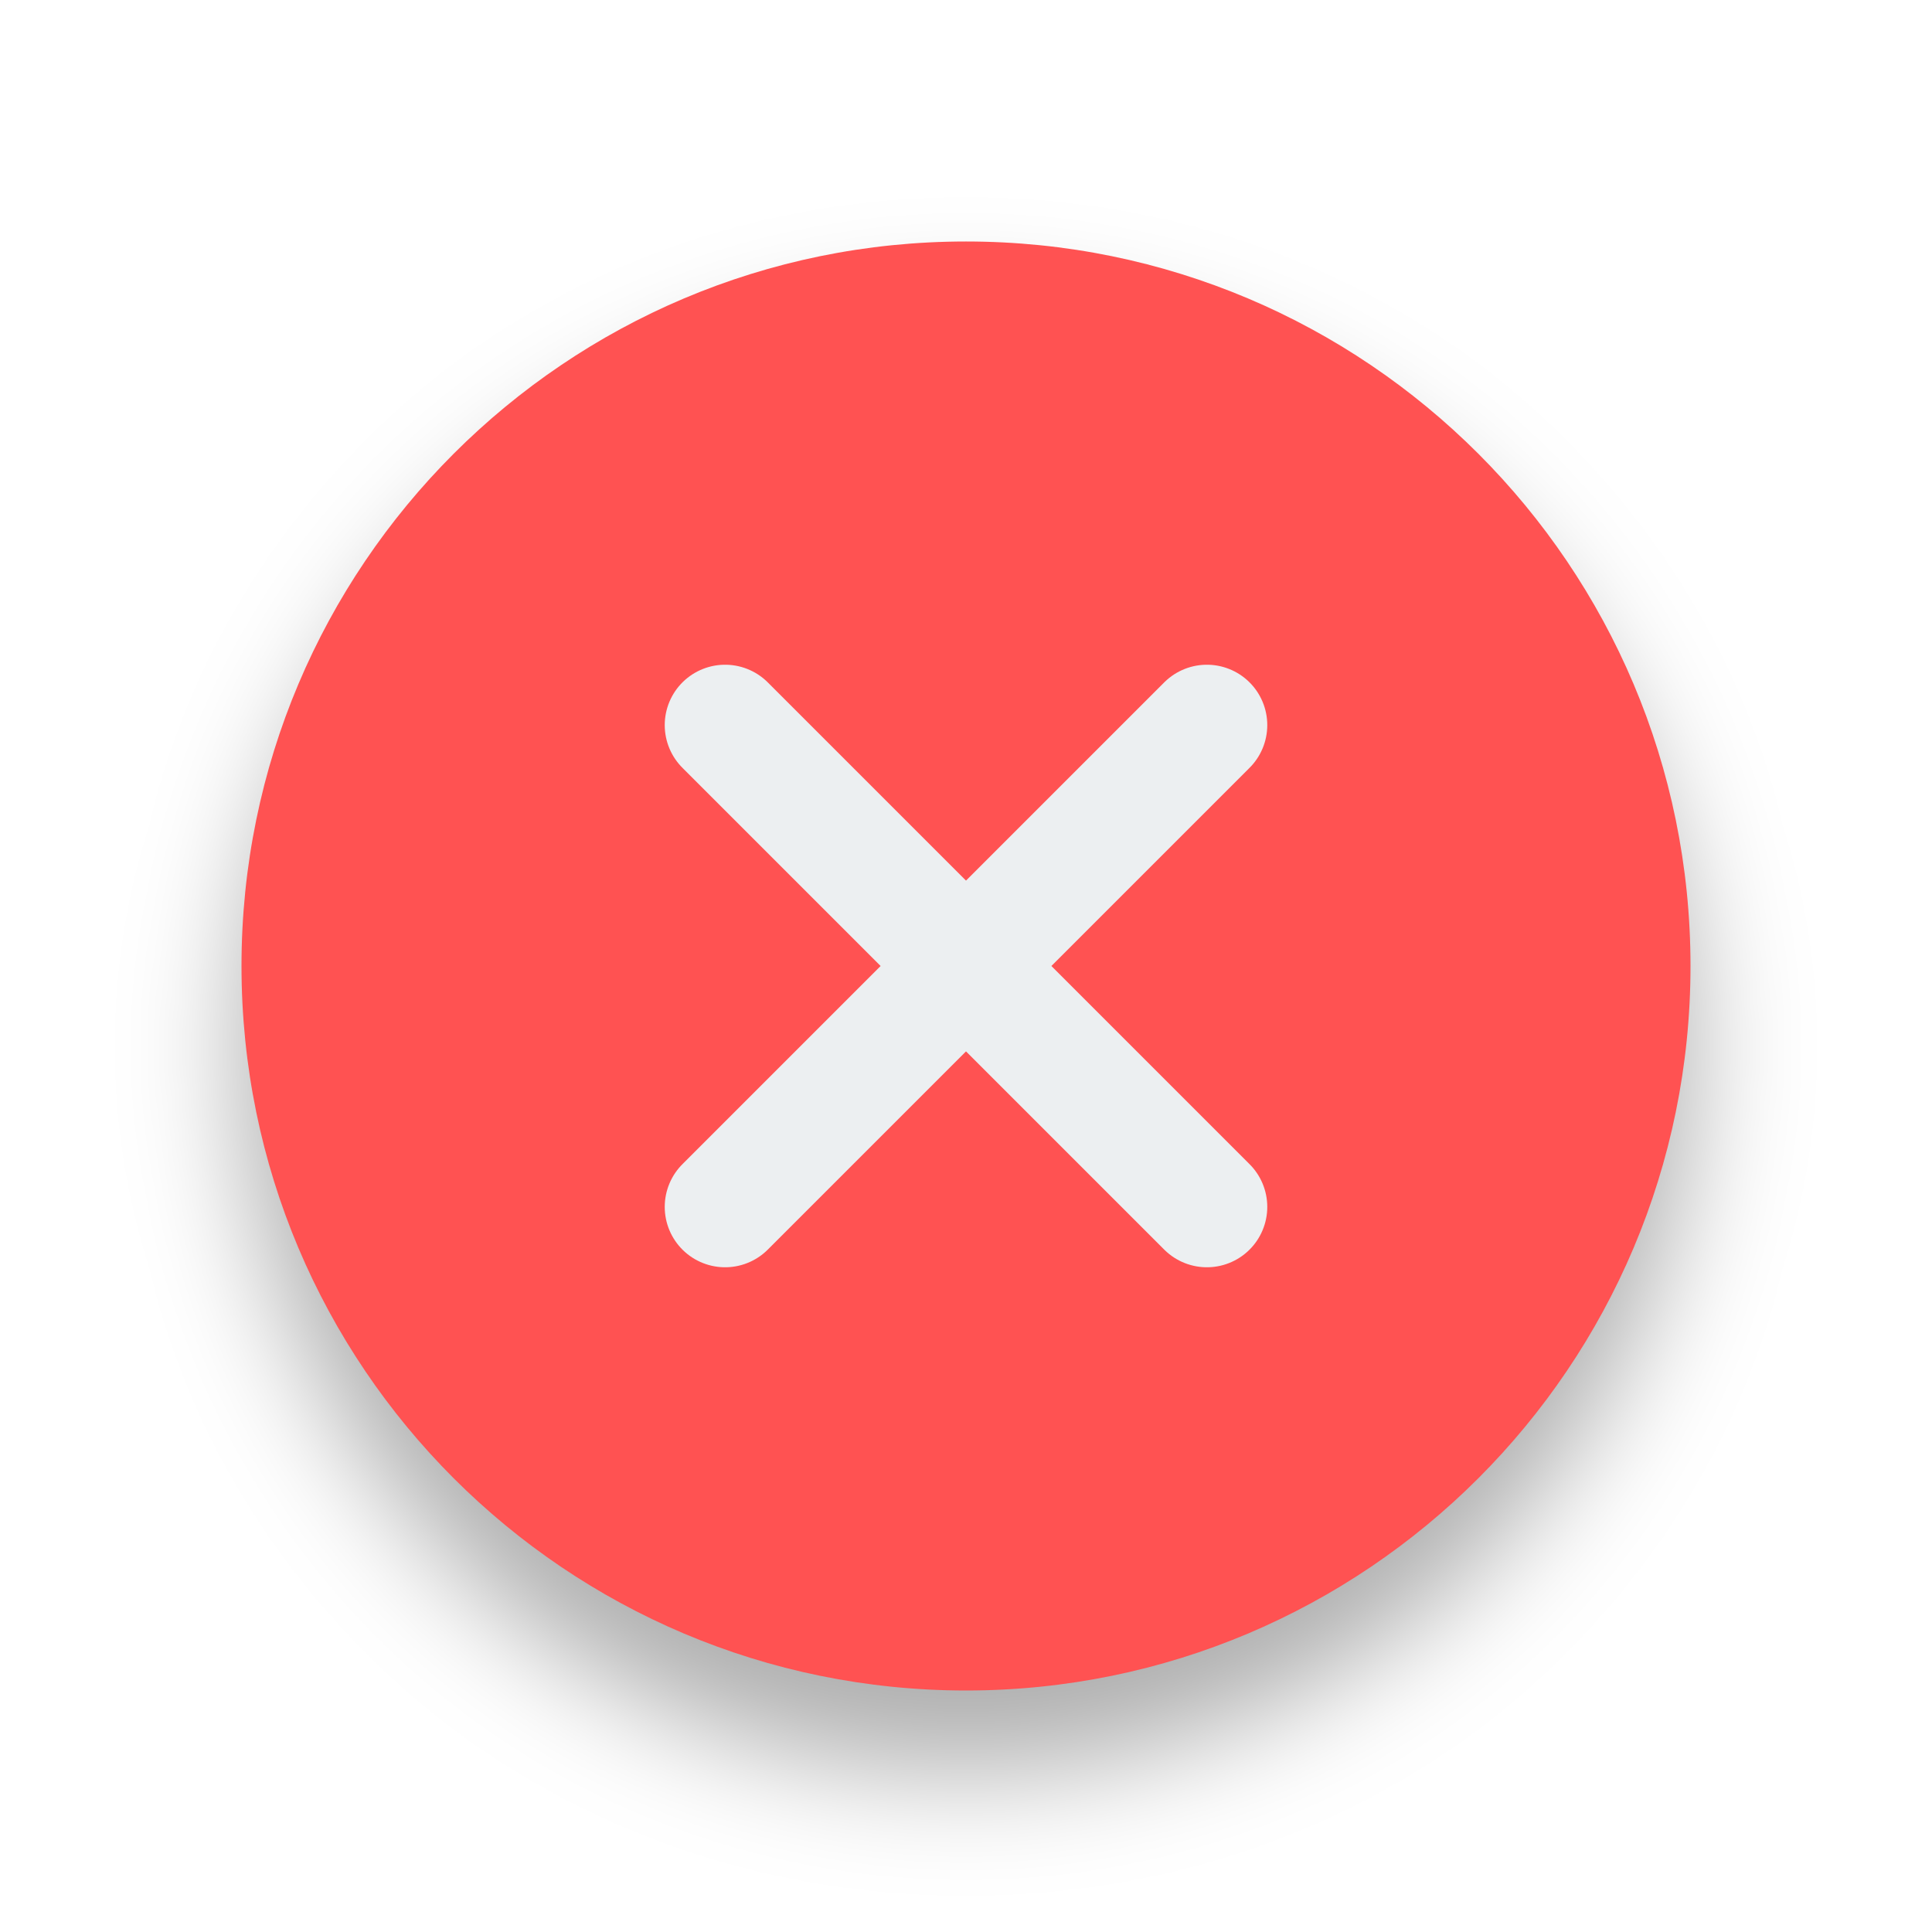
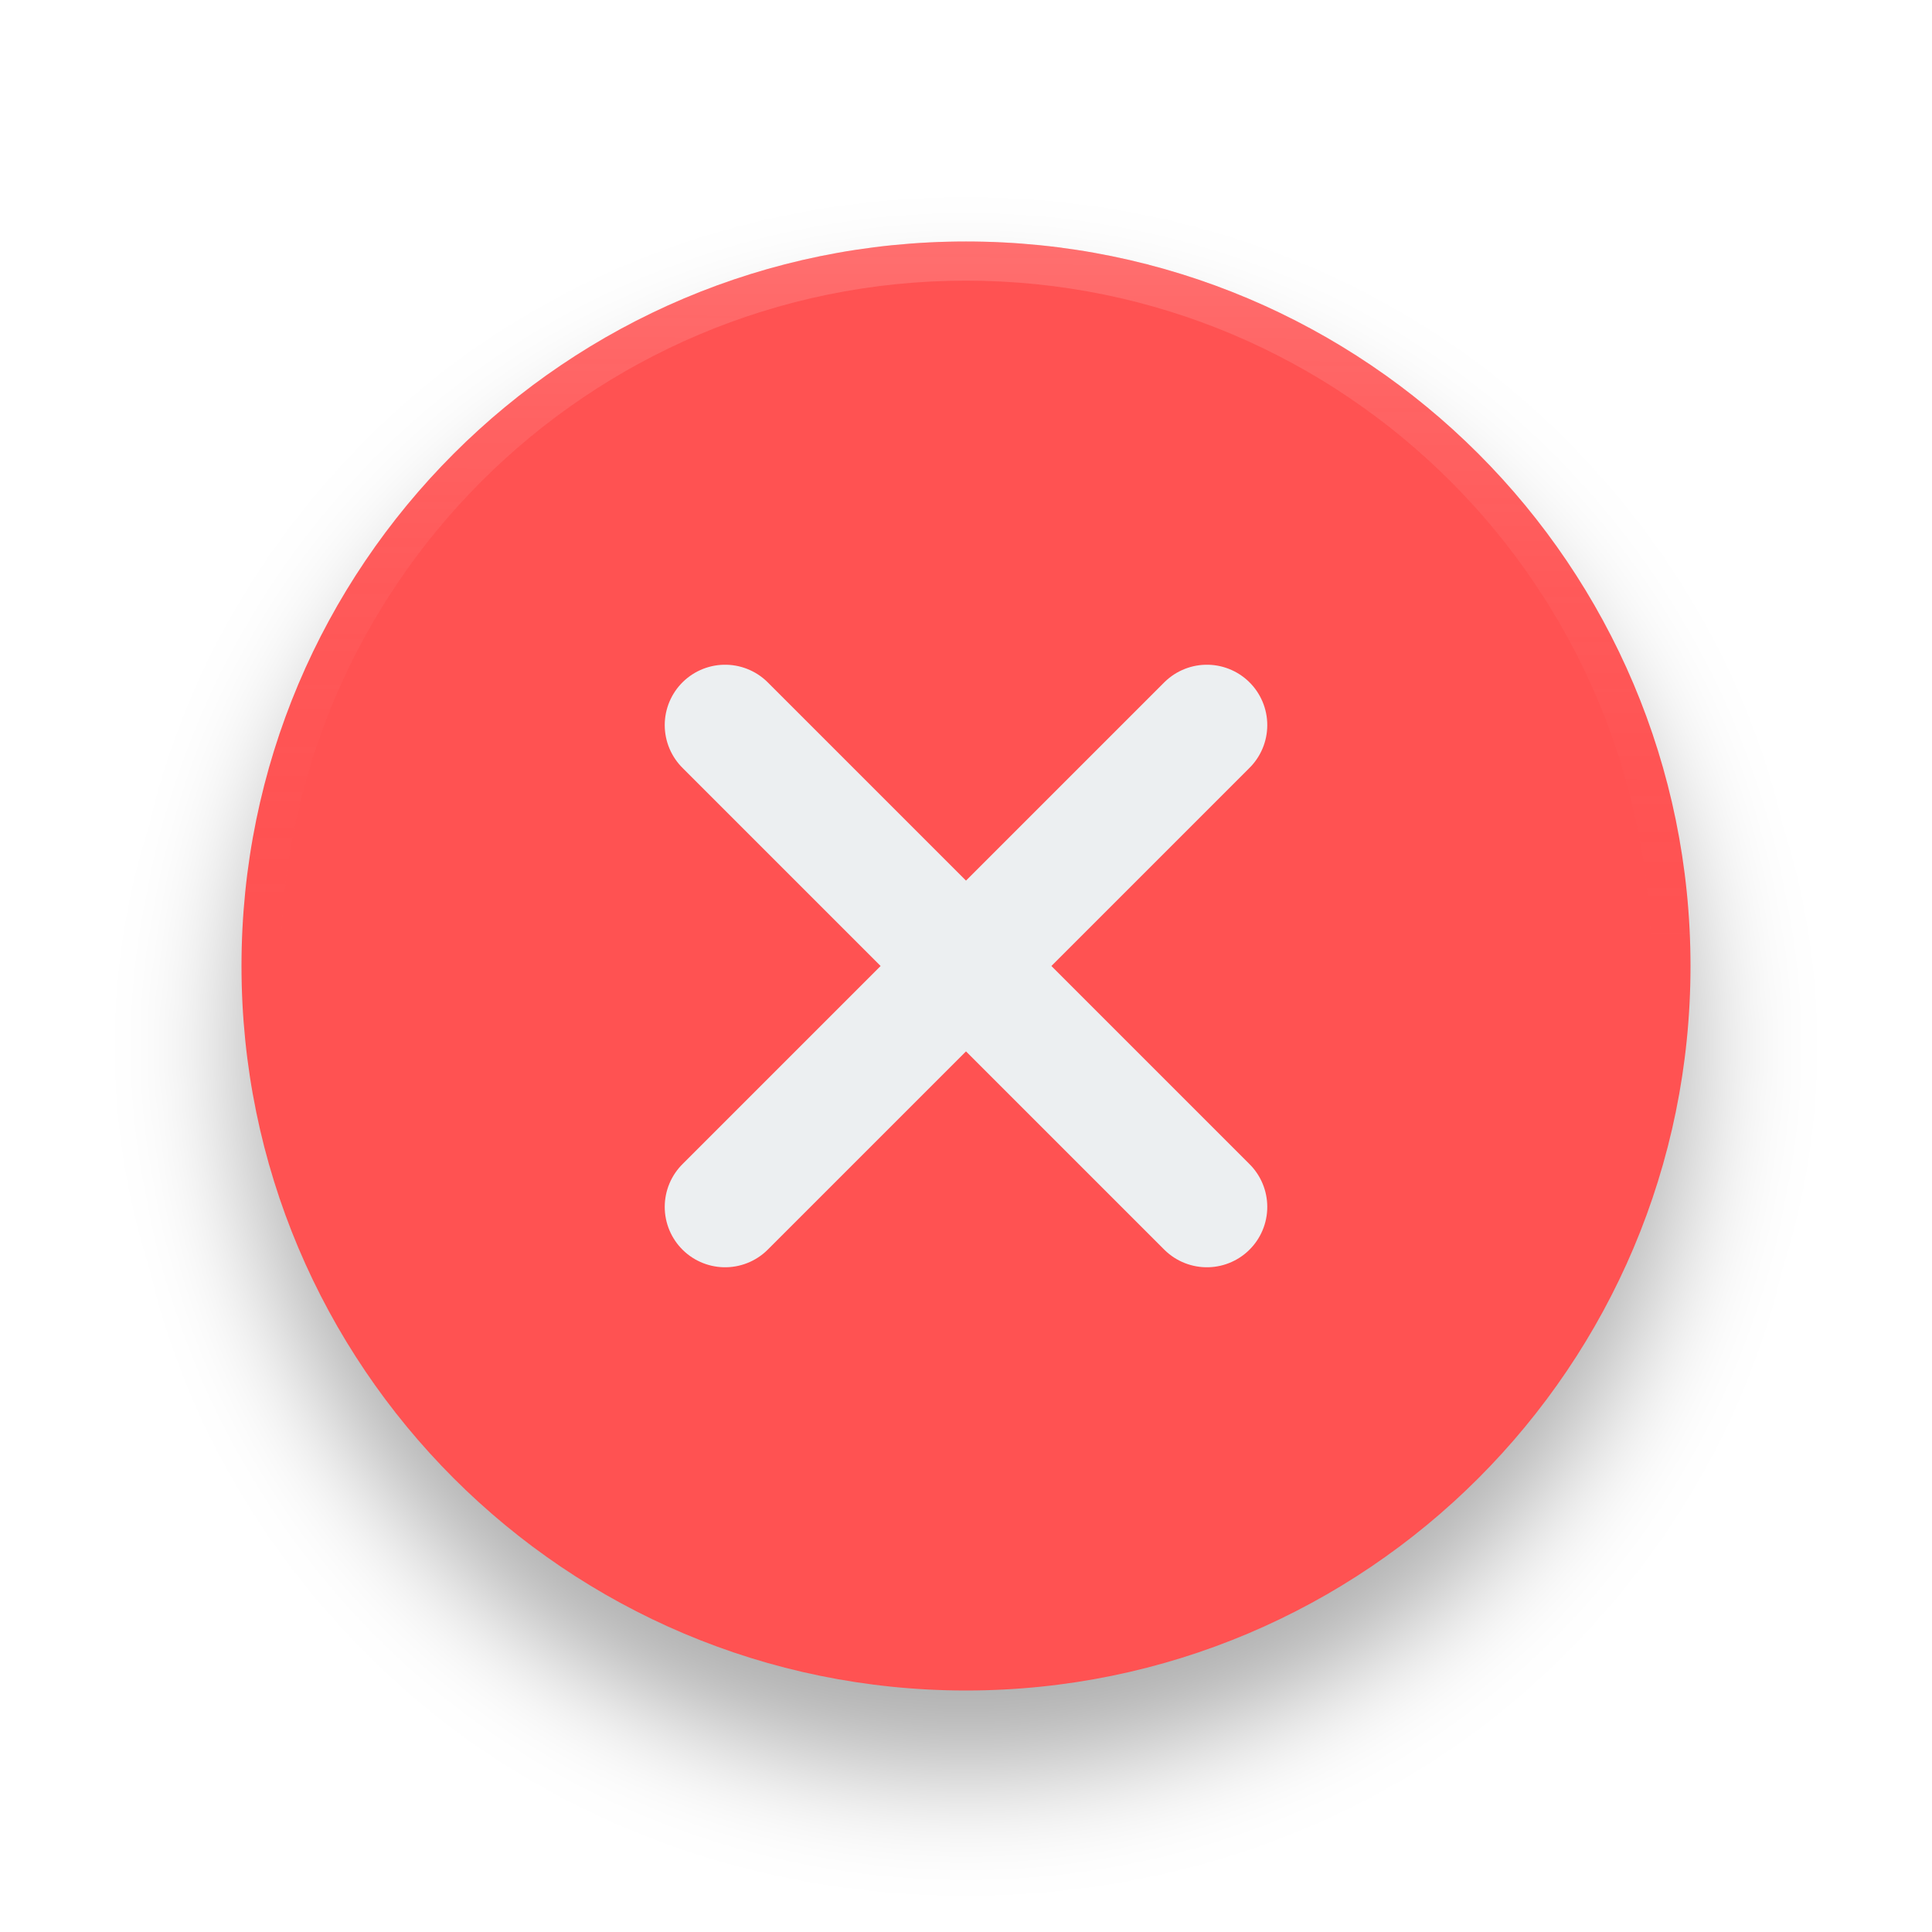
- <svg xmlns="http://www.w3.org/2000/svg" width="96" height="96" viewBox="0 0 96 96" id="svg4747" version="1.1">
+ <svg xmlns="http://www.w3.org/2000/svg" xmlns:xlink="http://www.w3.org/1999/xlink" width="96" height="96" viewBox="0 0 96 96" id="svg4747" version="1.1">
  <defs id="defs4749">
    <filter style="color-interpolation-filters:sRGB" id="filter5355" x="-0.096" width="1.192" y="-0.096" height="1.192">
      <feGaussianBlur stdDeviation="2.88" id="feGaussianBlur5357" />
    </filter>
+     <linearGradient xlink:href="#linearGradient4153" id="linearGradient4159" x1="47.858" y1="1003.792" x2="47.959" y2="963.885" gradientUnits="userSpaceOnUse" gradientTransform="matrix(0.9729729,0,0,0.972973,1.2973,27.14478)" />
+     <linearGradient id="linearGradient4153">
+       <stop style="stop-color:#ff5252;stop-opacity:0" offset="0" id="stop4155" />
+       <stop style="stop-color:#ffffff;stop-opacity:0.2" offset="1" id="stop4157" />
+     </linearGradient>
  </defs>
  <g id="layer1" transform="translate(0,-956.3622)">
    <circle style="opacity:1;fill:#000000;fill-opacity:0.32;fill-rule:evenodd;stroke:none;stroke-width:9.605;stroke-linecap:butt;stroke-linejoin:round;stroke-miterlimit:4;stroke-dasharray:none;stroke-dashoffset:478.437;stroke-opacity:0.75;filter:url(#filter5355)" id="path5326-2" cx="48" cy="1008.362" r="36" />
    <circle style="opacity:1;fill:#ff5252;fill-opacity:1;fill-rule:evenodd;stroke:none;stroke-width:9.605;stroke-linecap:butt;stroke-linejoin:round;stroke-miterlimit:4;stroke-dasharray:none;stroke-dashoffset:478.437;stroke-opacity:0.75" id="path5326" cx="48" cy="1004.362" r="36" />
    <path id="path4778-0" style="fill:none;fill-opacity:0;fill-rule:evenodd;stroke:#eceff1;stroke-width:6;stroke-linecap:round;stroke-linejoin:miter;stroke-miterlimit:4;stroke-dasharray:none;stroke-opacity:1" d="m 36.03,992.392 c 23.94,23.94 23.94,23.94 23.94,23.94 m -23.94,0 c 23.94,-23.94 23.94,-23.94 23.94,-23.94" />
+     <circle style="opacity:1;fill:none;fill-opacity:1;fill-rule:evenodd;stroke:url(#linearGradient4159);stroke-width:1.946;stroke-linecap:butt;stroke-linejoin:round;stroke-miterlimit:4;stroke-dasharray:none;stroke-dashoffset:478.437;stroke-opacity:1" id="path5326-0" cx="48" cy="1004.362" r="35.027" />
  </g>
</svg>
